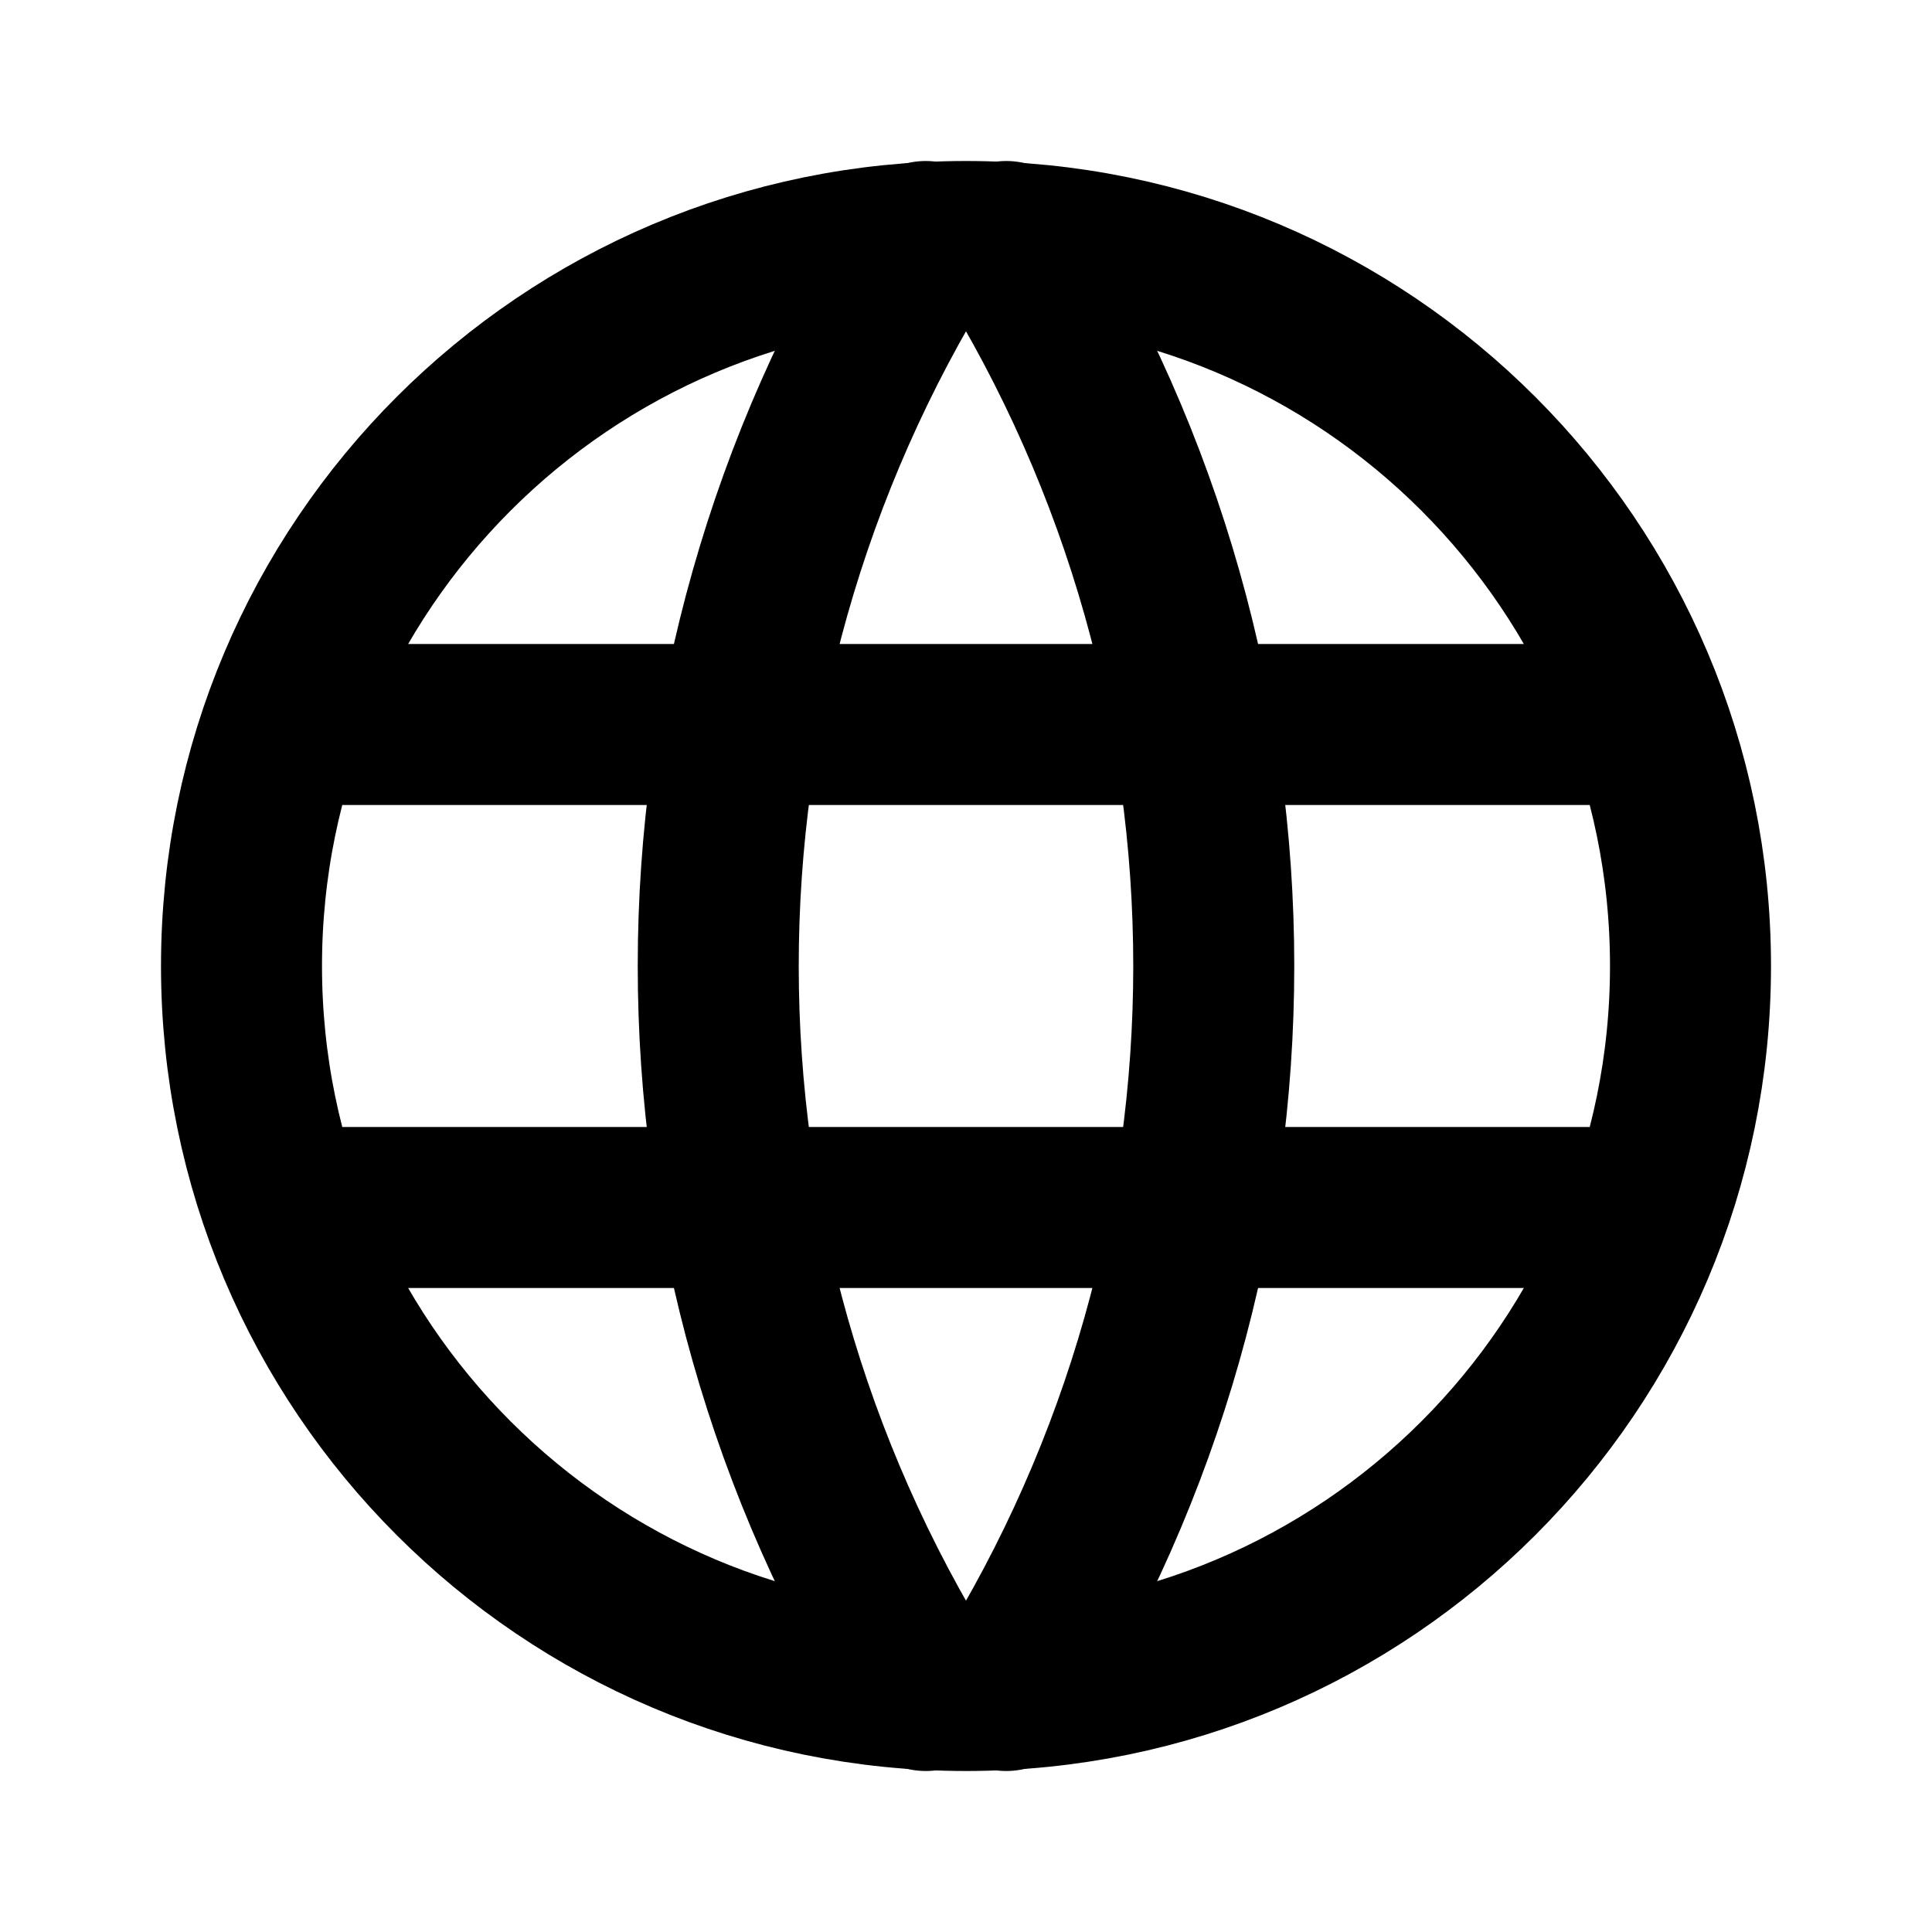
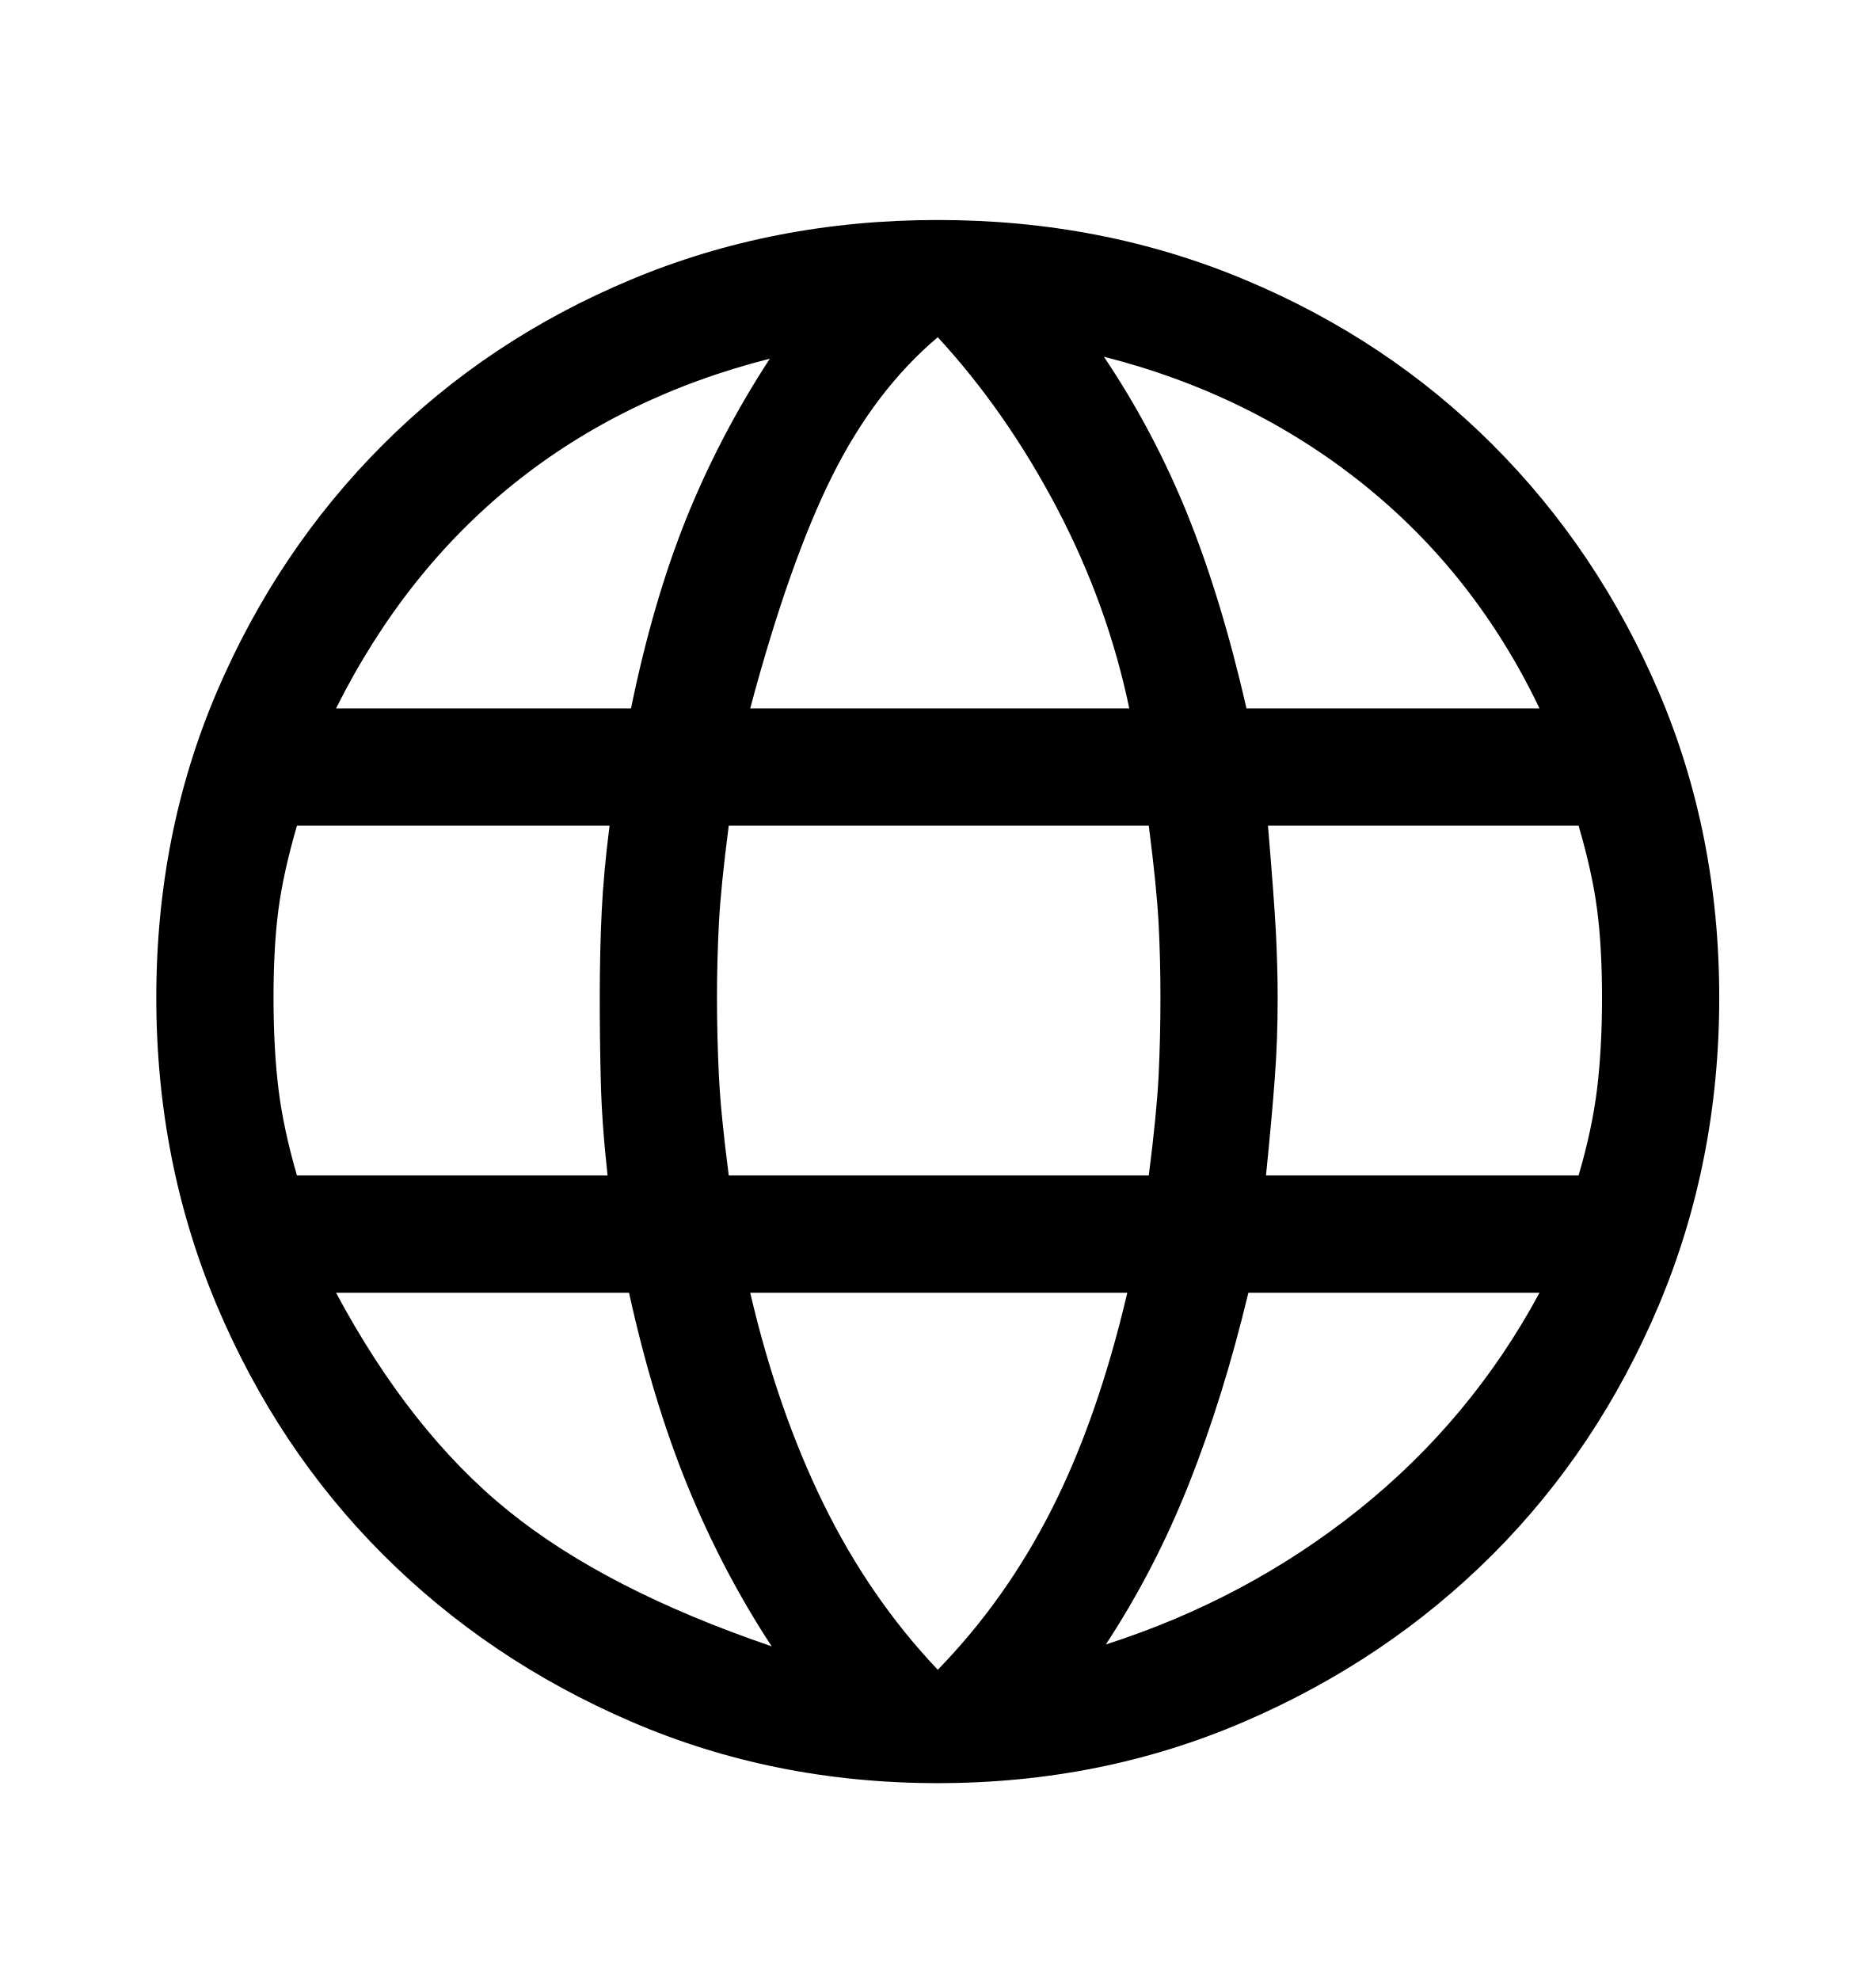
- <svg xmlns="http://www.w3.org/2000/svg" width="100%" height="100%" viewBox="0 0 24 24" fill="currentColor">
-   <g fill="none" stroke="currentColor" stroke-linecap="round" stroke-linejoin="round" stroke-width="2">
-     <path d="M3 12a9 9 0 1 0 18 0a9 9 0 0 0-18 0m.6-3h16.8M3.6 15h16.8" />
-     <path d="M11.5 3a17 17 0 0 0 0 18m1-18a17 17 0 0 1 0 18" />
+ <svg xmlns="http://www.w3.org/2000/svg" width="100%" height="100%" viewBox="0 0 18 19" fill="currentColor">
+   <mask id="mask0_10500_1114" style="mask-type:alpha" maskUnits="userSpaceOnUse" x="0" y="0" width="18" height="19">
+     <rect y="0.611" width="18" height="18" />
+   </mask>
+   <g mask="url(#mask0_10500_1114)">
+     <path d="M9 17.111C7.95 17.111 6.969 16.914 6.056 16.52C5.144 16.127 4.35 15.592 3.675 14.917C3 14.242 2.469 13.445 2.081 12.527C1.694 11.608 1.5 10.623 1.5 9.573C1.5 8.523 1.694 7.545 2.081 6.639C2.469 5.733 3 4.942 3.675 4.267C4.35 3.592 5.144 3.064 6.056 2.683C6.969 2.301 7.95 2.111 9 2.111C10.05 2.111 11.031 2.301 11.944 2.683C12.856 3.064 13.65 3.592 14.325 4.267C15 4.942 15.531 5.733 15.919 6.639C16.306 7.545 16.5 8.523 16.5 9.573C16.5 10.623 16.306 11.608 15.919 12.527C15.531 13.445 15 14.242 14.325 14.917C13.65 15.592 12.856 16.127 11.944 16.52C11.031 16.914 10.05 17.111 9 17.111ZM9 16.023C9.438 15.573 9.803 15.058 10.097 14.476C10.391 13.895 10.631 13.205 10.819 12.405H7.2C7.375 13.155 7.609 13.83 7.903 14.43C8.197 15.03 8.562 15.561 9 16.023ZM7.406 15.798C7.094 15.323 6.825 14.811 6.6 14.261C6.375 13.711 6.188 13.092 6.037 12.405H3.225C3.7 13.292 4.25 13.989 4.875 14.495C5.5 15.002 6.344 15.436 7.406 15.798ZM10.613 15.78C11.512 15.492 12.322 15.061 13.041 14.486C13.759 13.911 14.338 13.217 14.775 12.405H11.981C11.819 13.08 11.628 13.692 11.409 14.242C11.191 14.792 10.925 15.305 10.613 15.78ZM2.85 11.28H5.831C5.794 10.942 5.772 10.639 5.766 10.37C5.759 10.101 5.756 9.836 5.756 9.573C5.756 9.261 5.763 8.983 5.775 8.739C5.787 8.495 5.812 8.223 5.85 7.923H2.85C2.763 8.223 2.703 8.492 2.672 8.73C2.641 8.967 2.625 9.248 2.625 9.573C2.625 9.898 2.641 10.189 2.672 10.445C2.703 10.701 2.763 10.98 2.85 11.28ZM6.994 11.28H11.025C11.075 10.892 11.106 10.576 11.119 10.333C11.131 10.089 11.137 9.836 11.137 9.573C11.137 9.323 11.131 9.083 11.119 8.851C11.106 8.62 11.075 8.311 11.025 7.923H6.994C6.944 8.311 6.912 8.62 6.9 8.851C6.888 9.083 6.881 9.323 6.881 9.573C6.881 9.836 6.888 10.089 6.9 10.333C6.912 10.576 6.944 10.892 6.994 11.28ZM12.15 11.28H15.15C15.238 10.98 15.297 10.701 15.328 10.445C15.359 10.189 15.375 9.898 15.375 9.573C15.375 9.248 15.359 8.967 15.328 8.73C15.297 8.492 15.238 8.223 15.15 7.923H12.169C12.206 8.361 12.231 8.695 12.244 8.926C12.256 9.158 12.262 9.373 12.262 9.573C12.262 9.848 12.253 10.108 12.234 10.351C12.216 10.595 12.188 10.905 12.15 11.28ZM11.963 6.798H14.775C14.363 5.936 13.797 5.217 13.078 4.642C12.359 4.067 11.531 3.661 10.594 3.423C10.906 3.886 11.172 4.386 11.391 4.923C11.609 5.461 11.8 6.086 11.963 6.798ZM7.2 6.798H10.838C10.7 6.136 10.469 5.495 10.144 4.876C9.819 4.258 9.438 3.711 9 3.236C8.6 3.573 8.262 4.017 7.987 4.567C7.713 5.117 7.45 5.861 7.2 6.798ZM3.225 6.798H6.056C6.194 6.123 6.369 5.52 6.581 4.989C6.794 4.458 7.062 3.942 7.388 3.442C6.45 3.68 5.631 4.08 4.931 4.642C4.231 5.205 3.663 5.923 3.225 6.798Z" />
  </g>
</svg>
